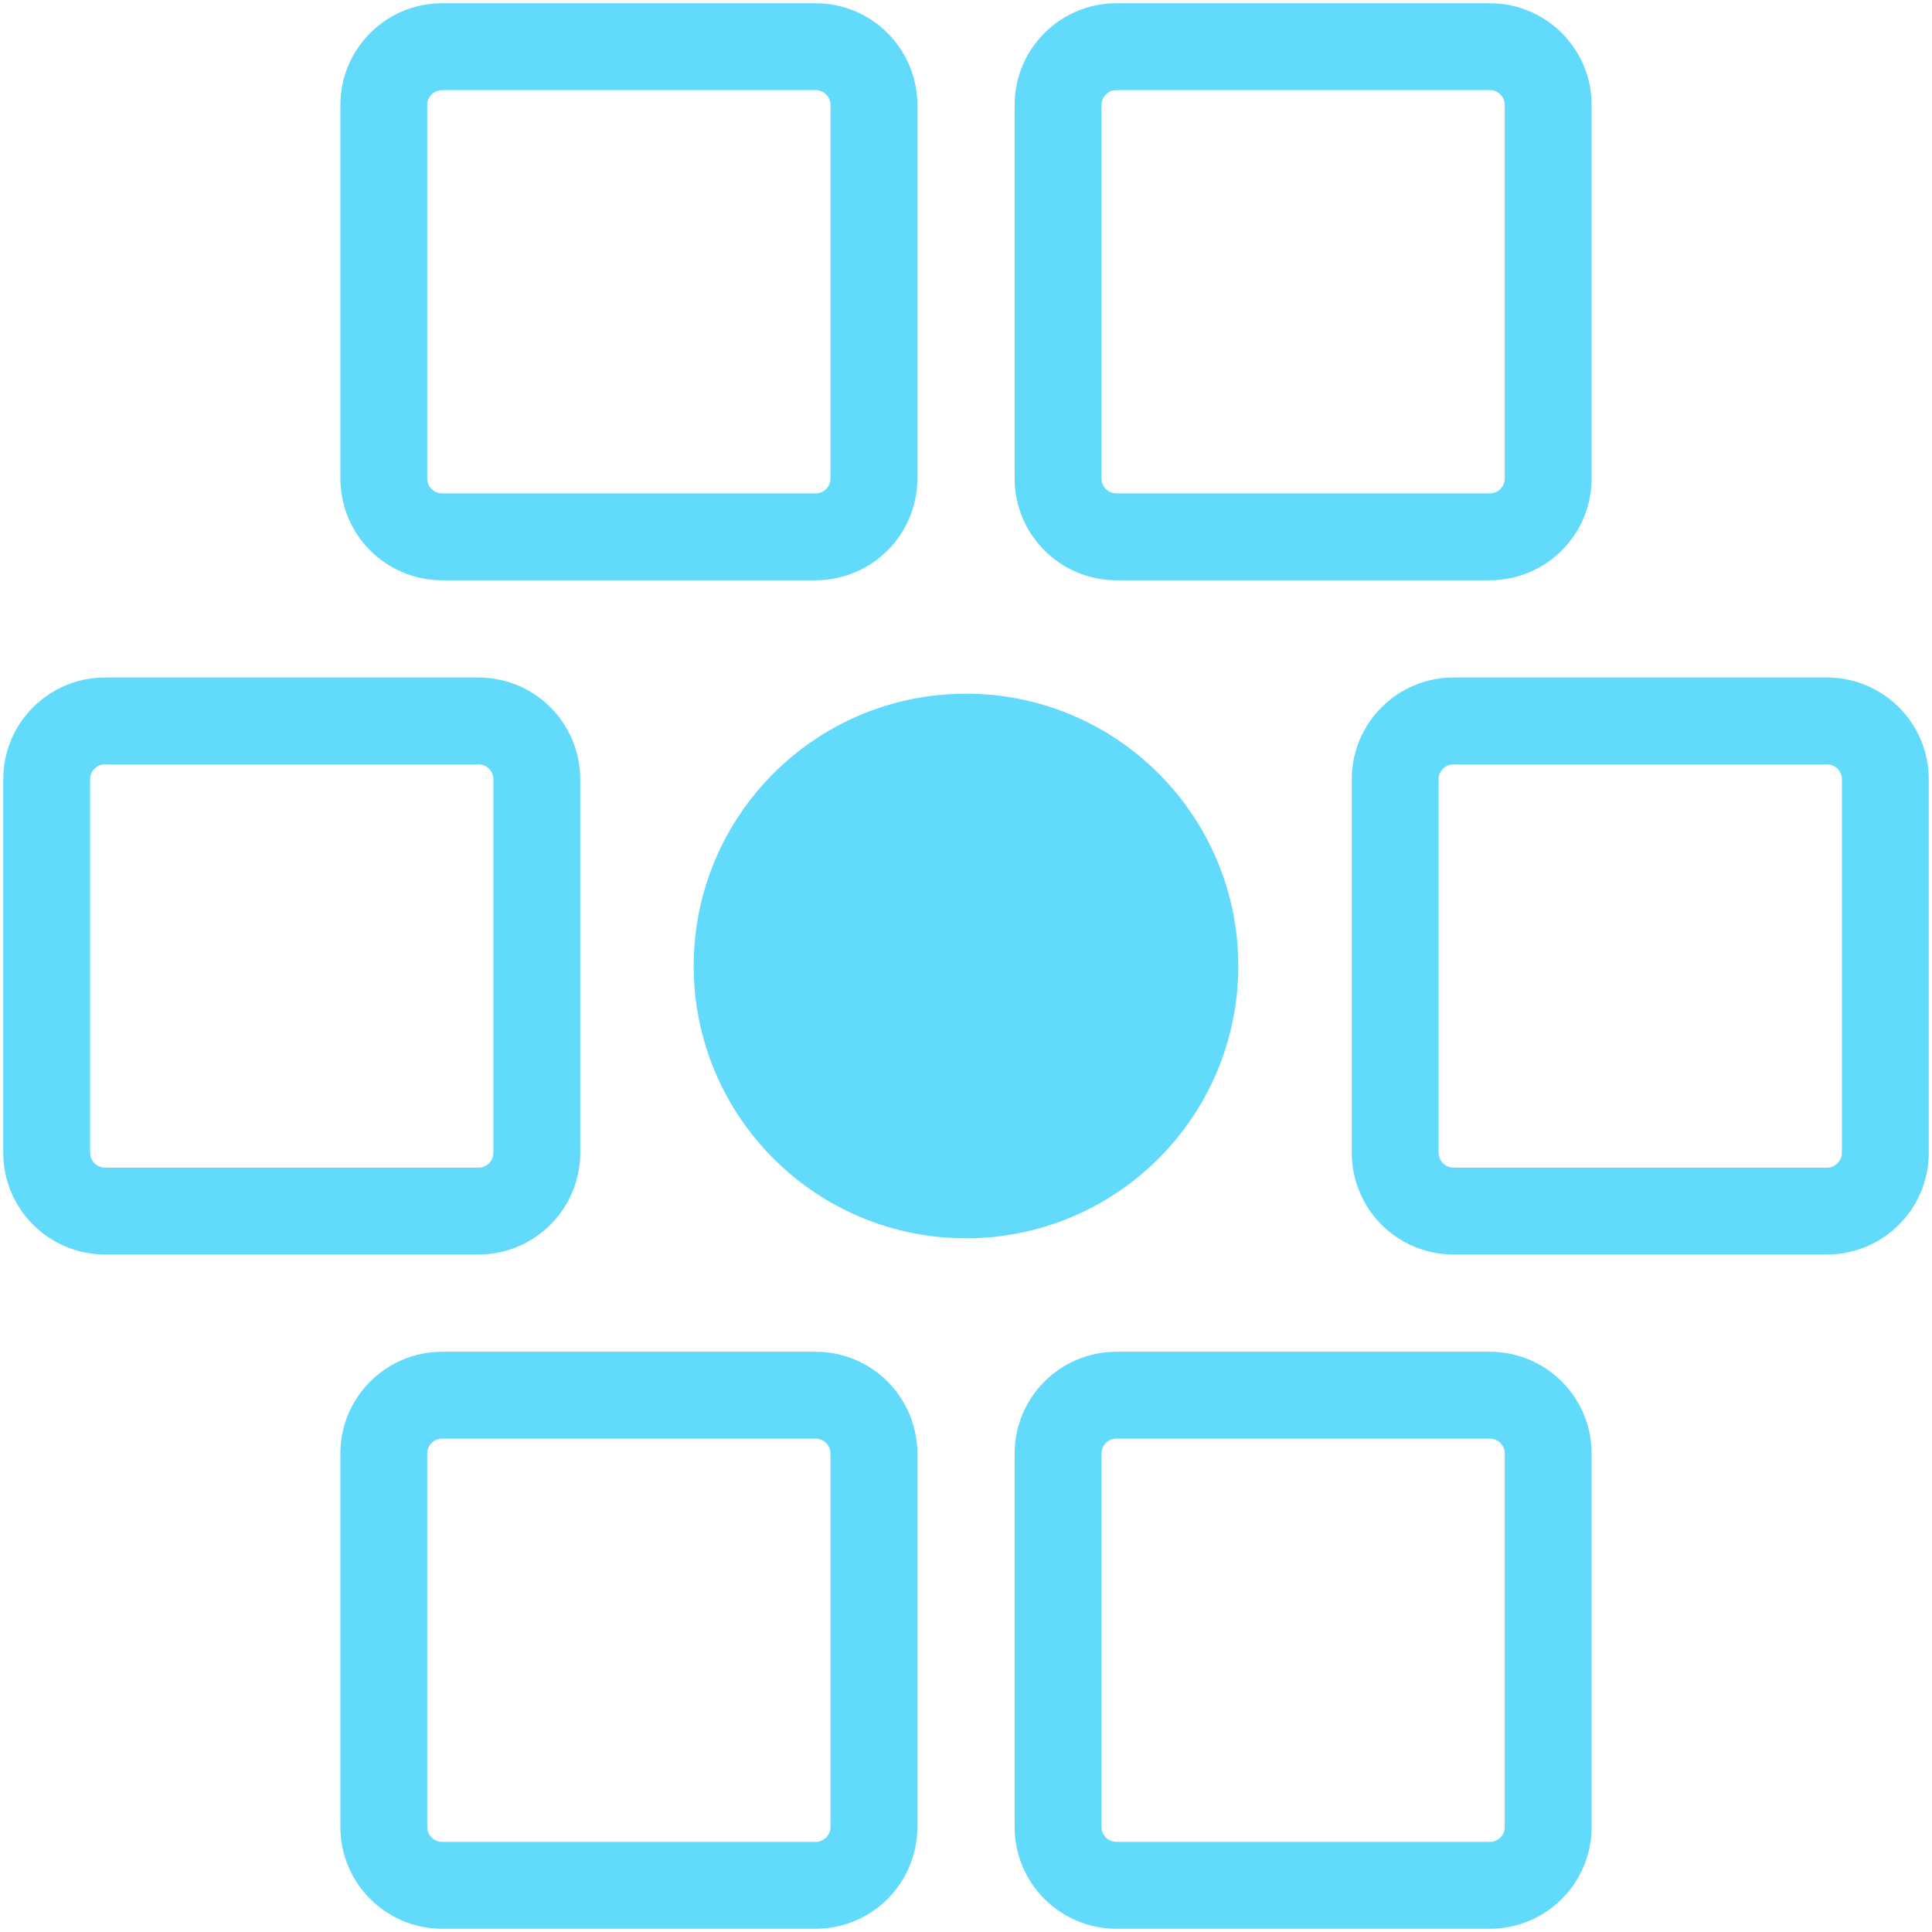
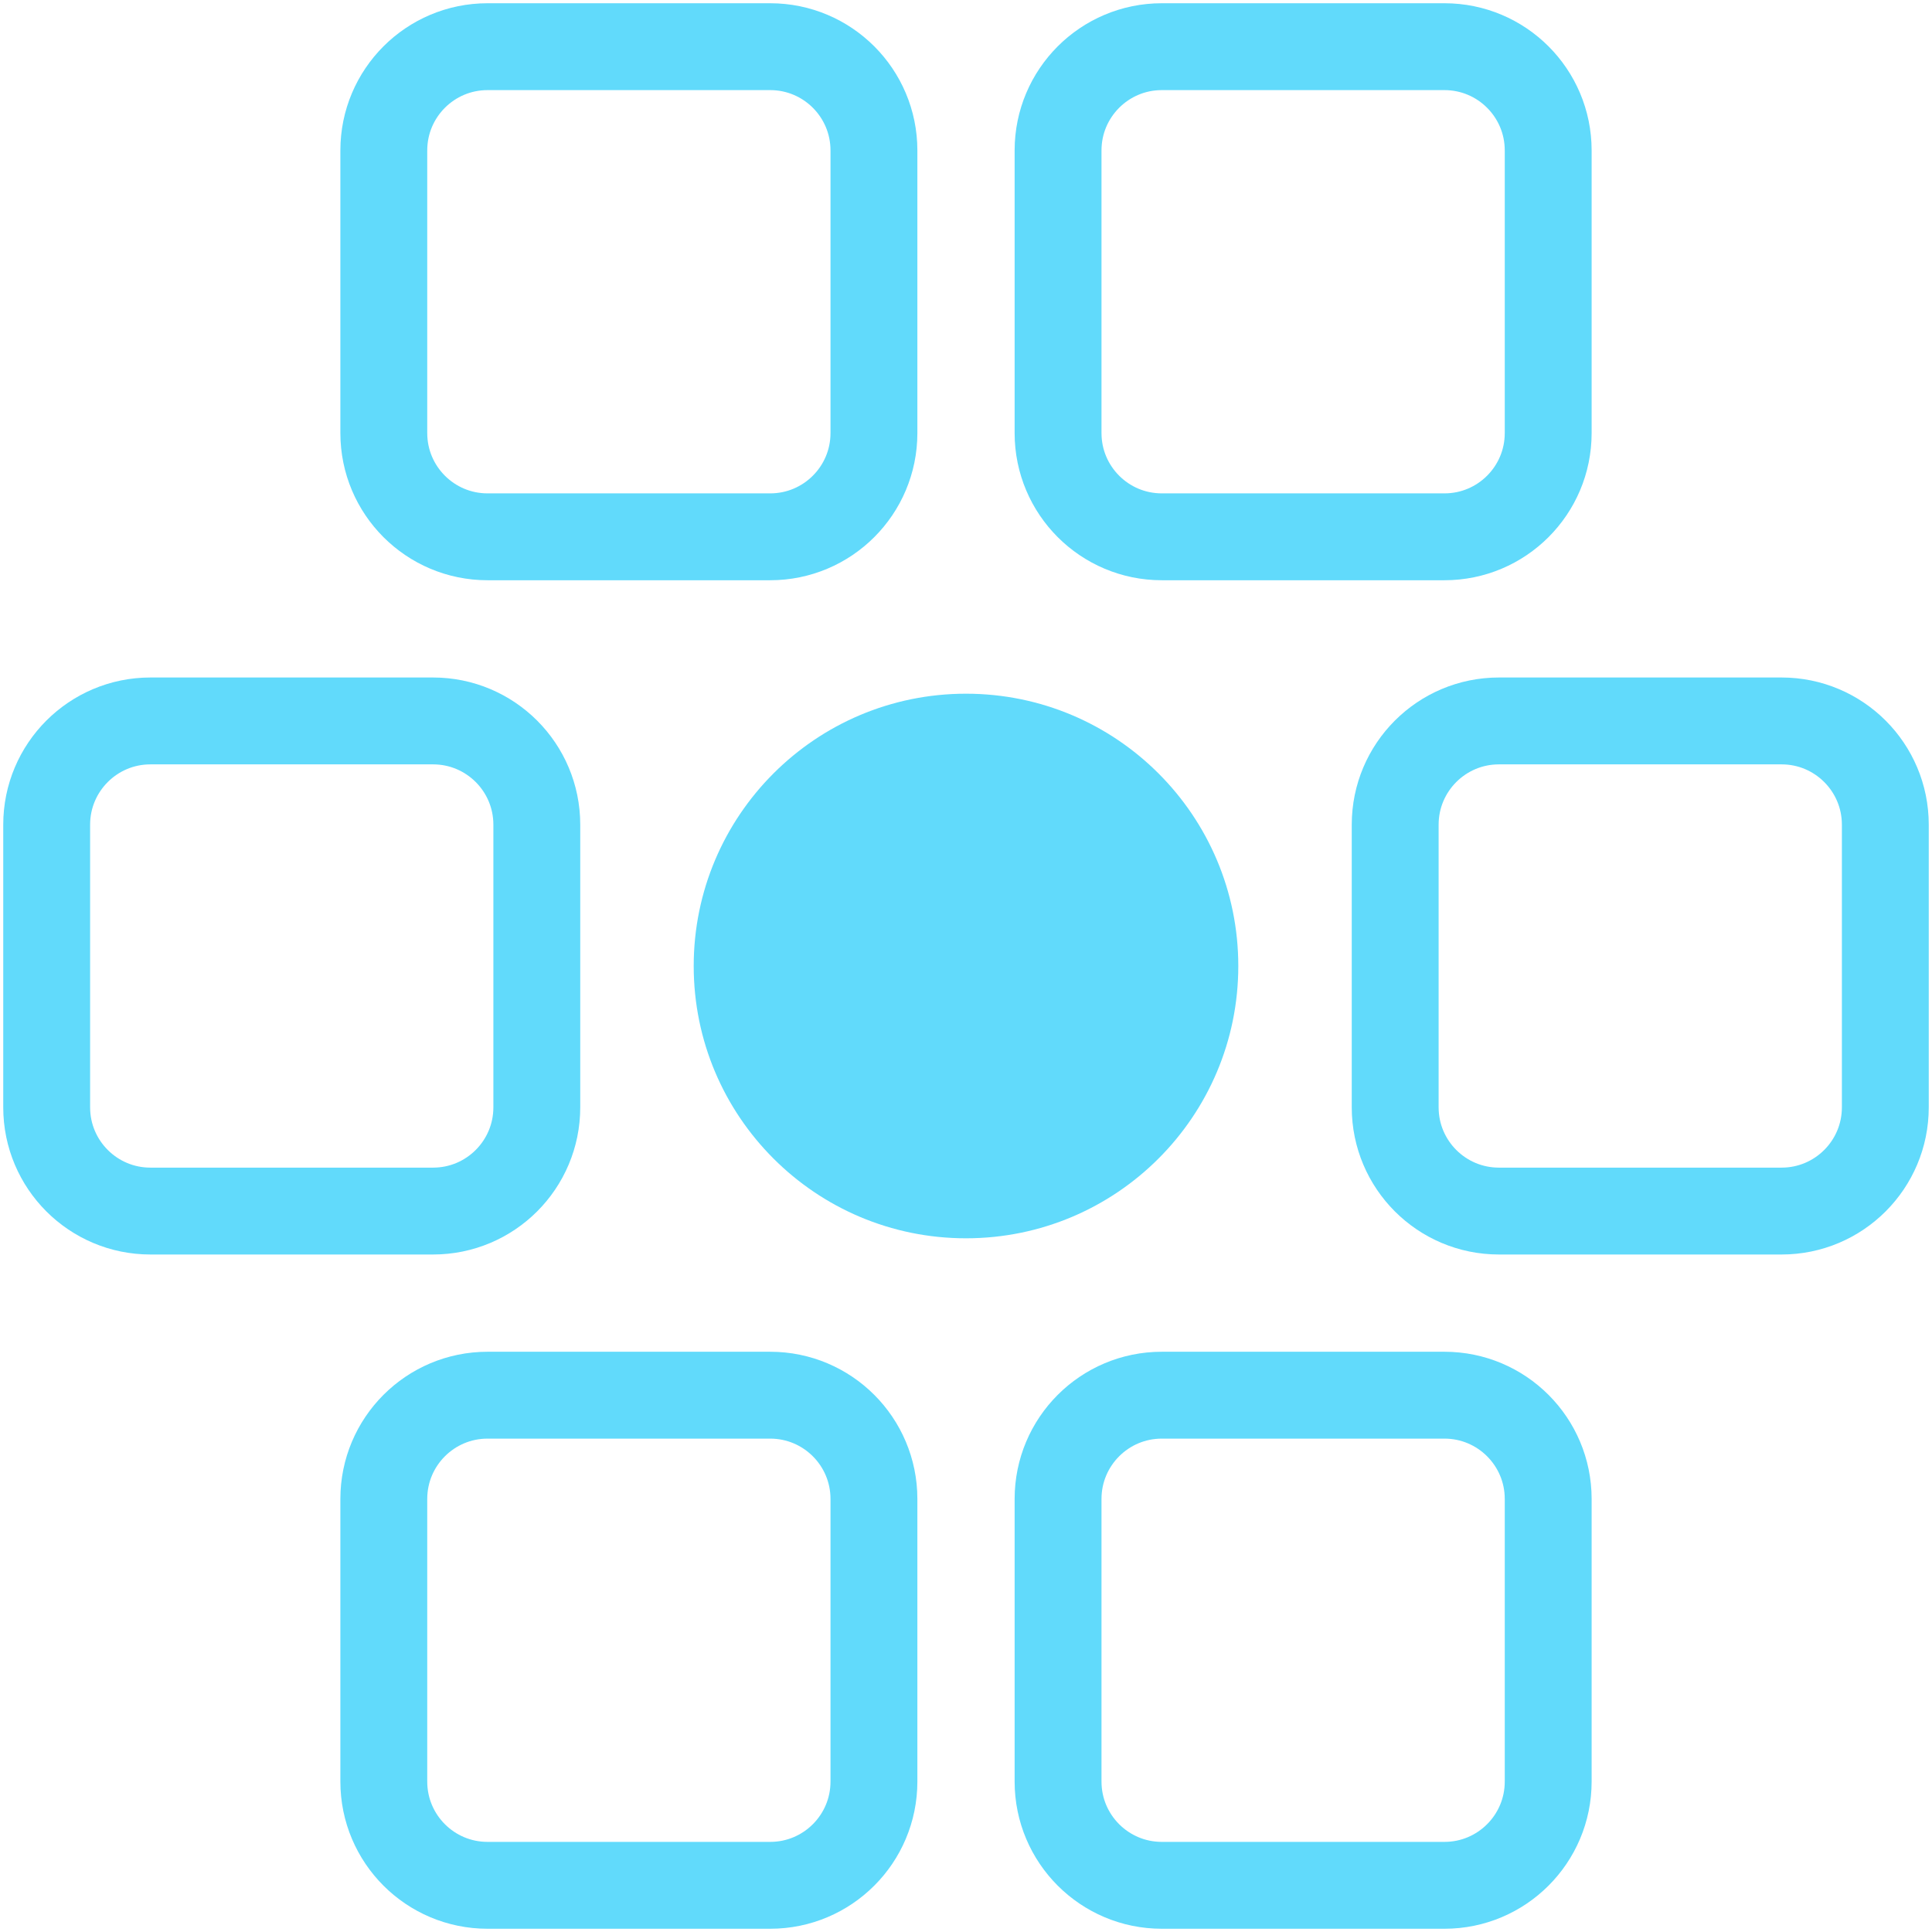
<svg xmlns="http://www.w3.org/2000/svg" width="256" height="256" viewBox="-74.5 -74.5 149 149">
  <g fill="none" stroke="#61dafb" stroke-width="6.7">
-     <rect x="-44.9" y="-70.9" width="37.8" height="37.8" rx="4.5" />
-     <rect x="7.1" y="-70.9" width="37.8" height="37.8" rx="4.5" />
-     <rect x="-70.9" y="-18.9" width="37.8" height="37.8" rx="4.5" />
-     <rect x="33.1" y="-18.9" width="37.8" height="37.8" rx="4.5" />
-     <rect x="-44.9" y="33.1" width="37.8" height="37.8" rx="4.5" />
-     <rect x="7.1" y="33.1" width="37.8" height="37.8" rx="4.5" />
+     <rect x="-44.9" y="-70.9" width="37.8" height="37.8" rx="8" />
+     <rect x="7.1" y="-70.9" width="37.8" height="37.8" rx="8" />
+     <rect x="-70.9" y="-18.9" width="37.8" height="37.8" rx="8" />
+     <rect x="33.1" y="-18.9" width="37.8" height="37.8" rx="8" />
+     <rect x="-44.9" y="33.1" width="37.8" height="37.8" rx="8" />
+     <rect x="7.1" y="33.1" width="37.8" height="37.8" rx="8" />
  </g>
  <circle cx="0" cy="0" r="21" fill="#61dafb" />
</svg>
